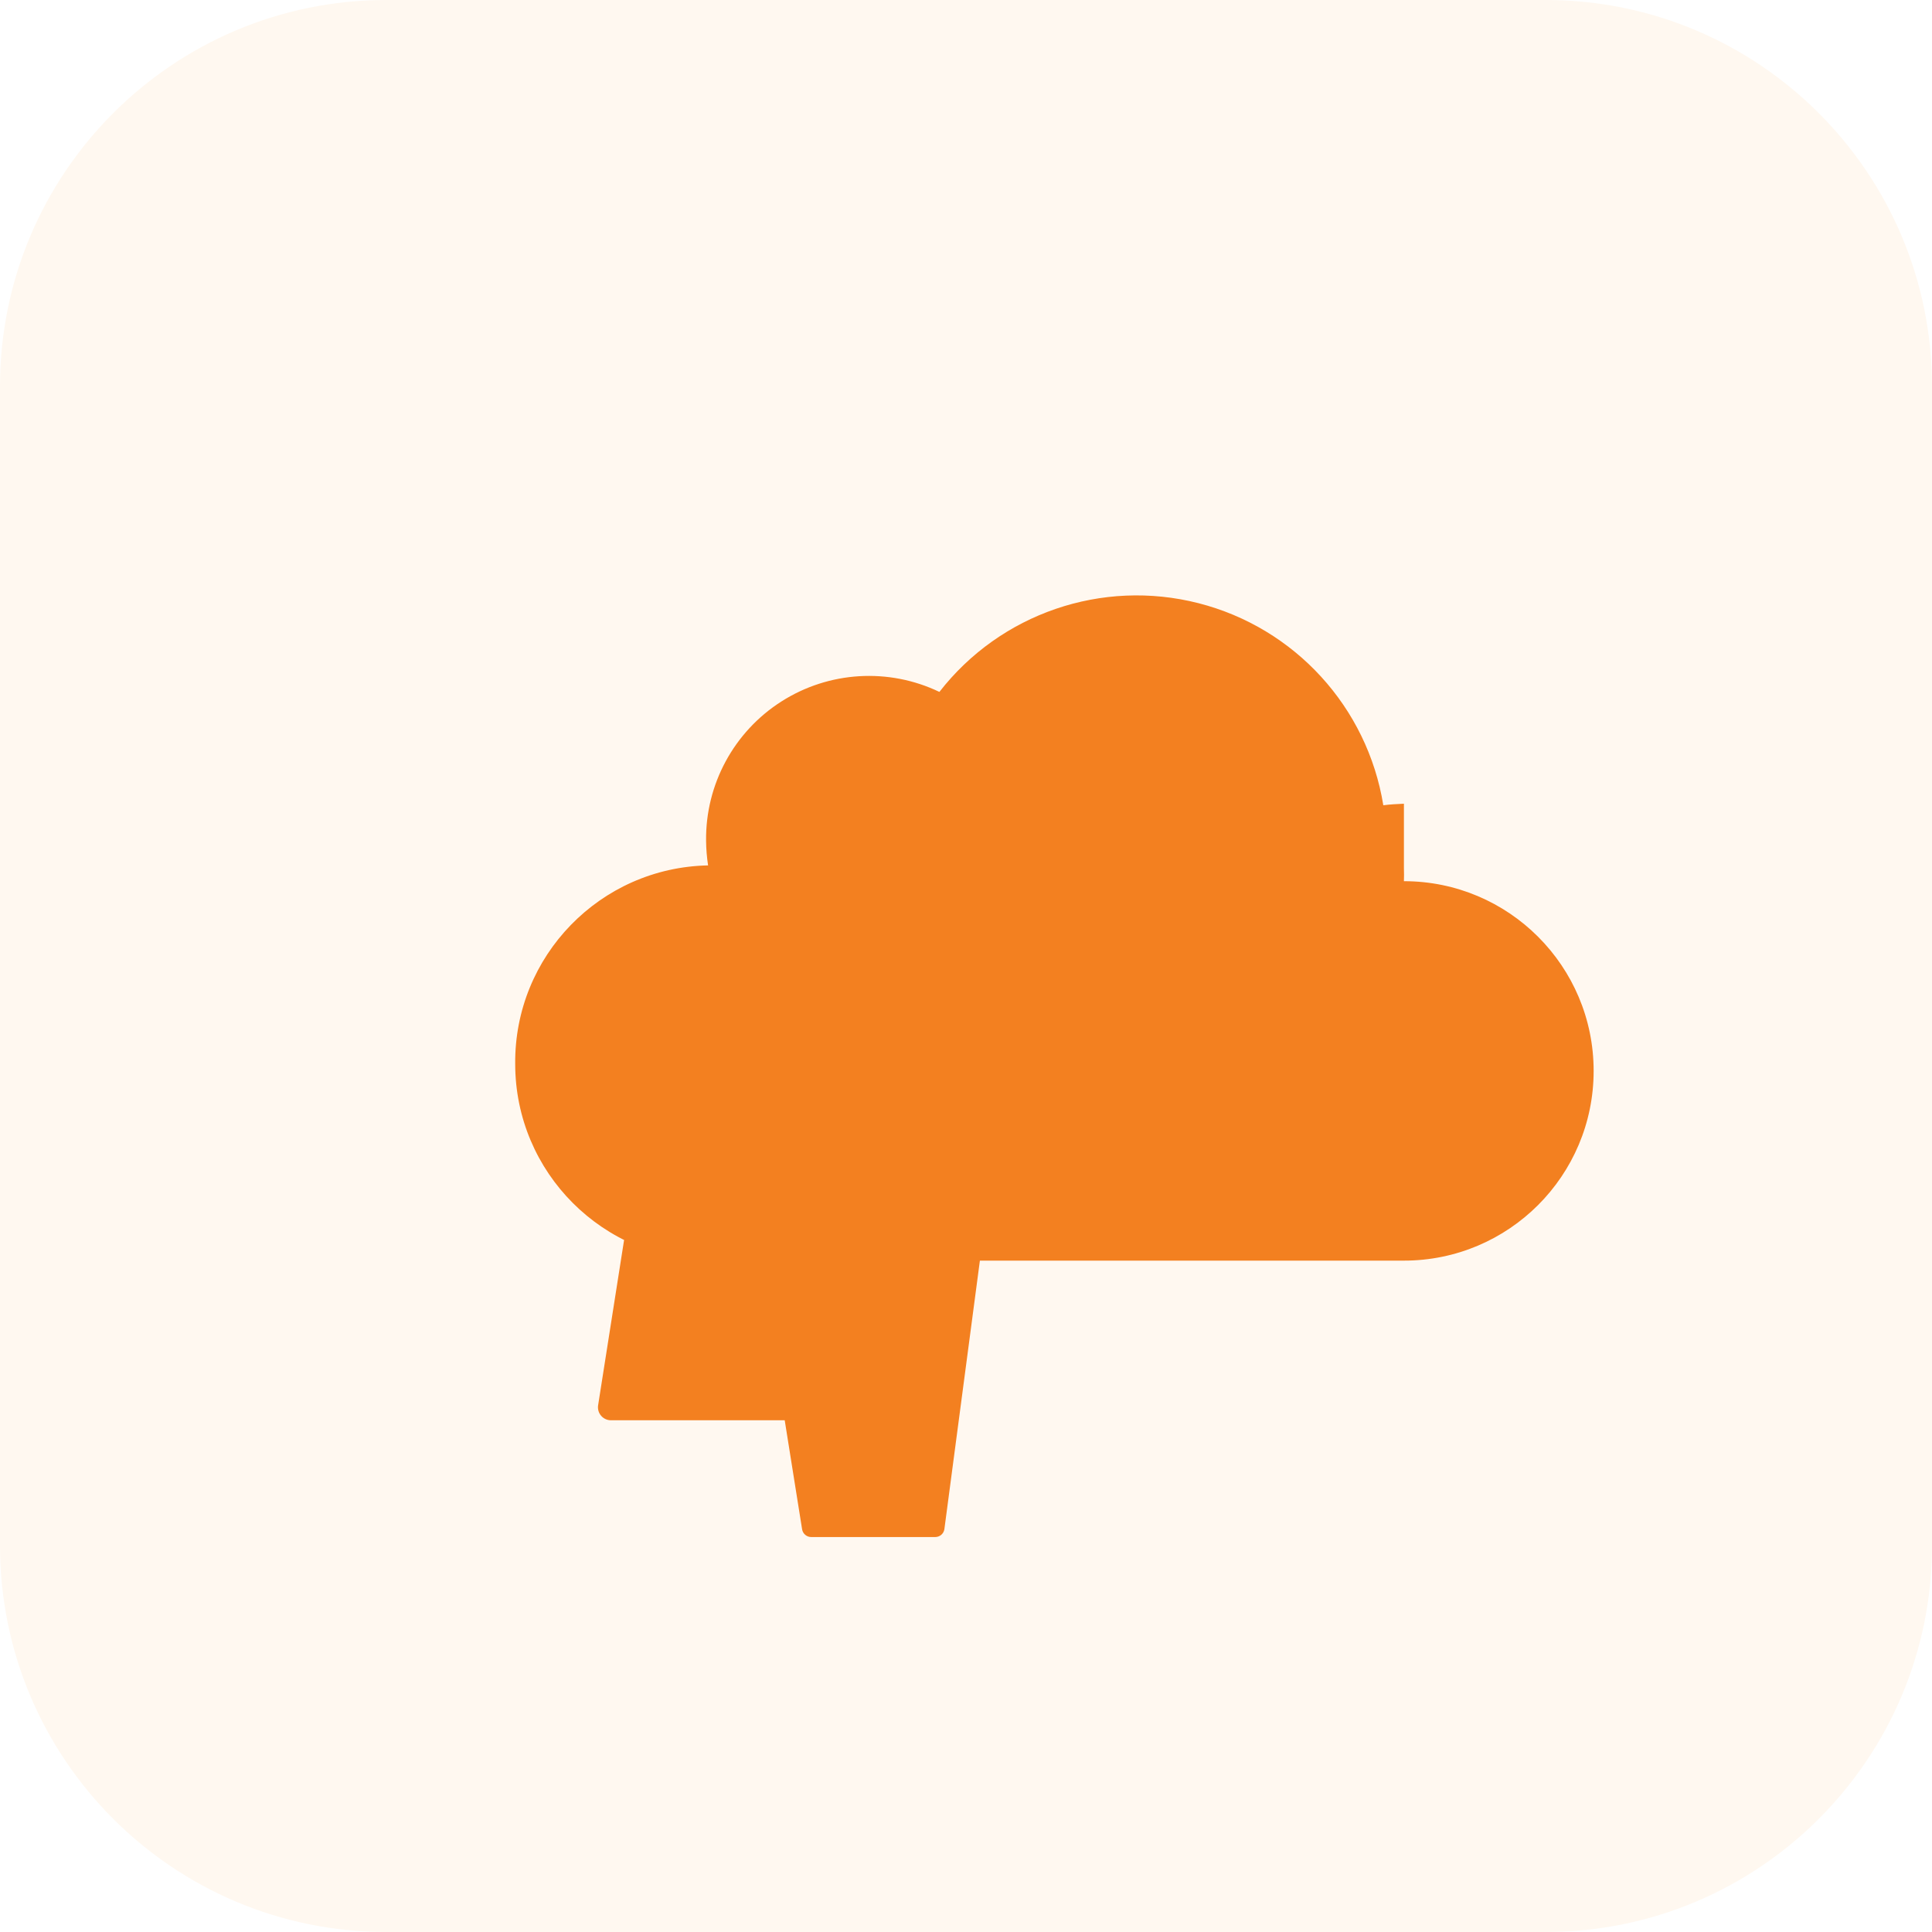
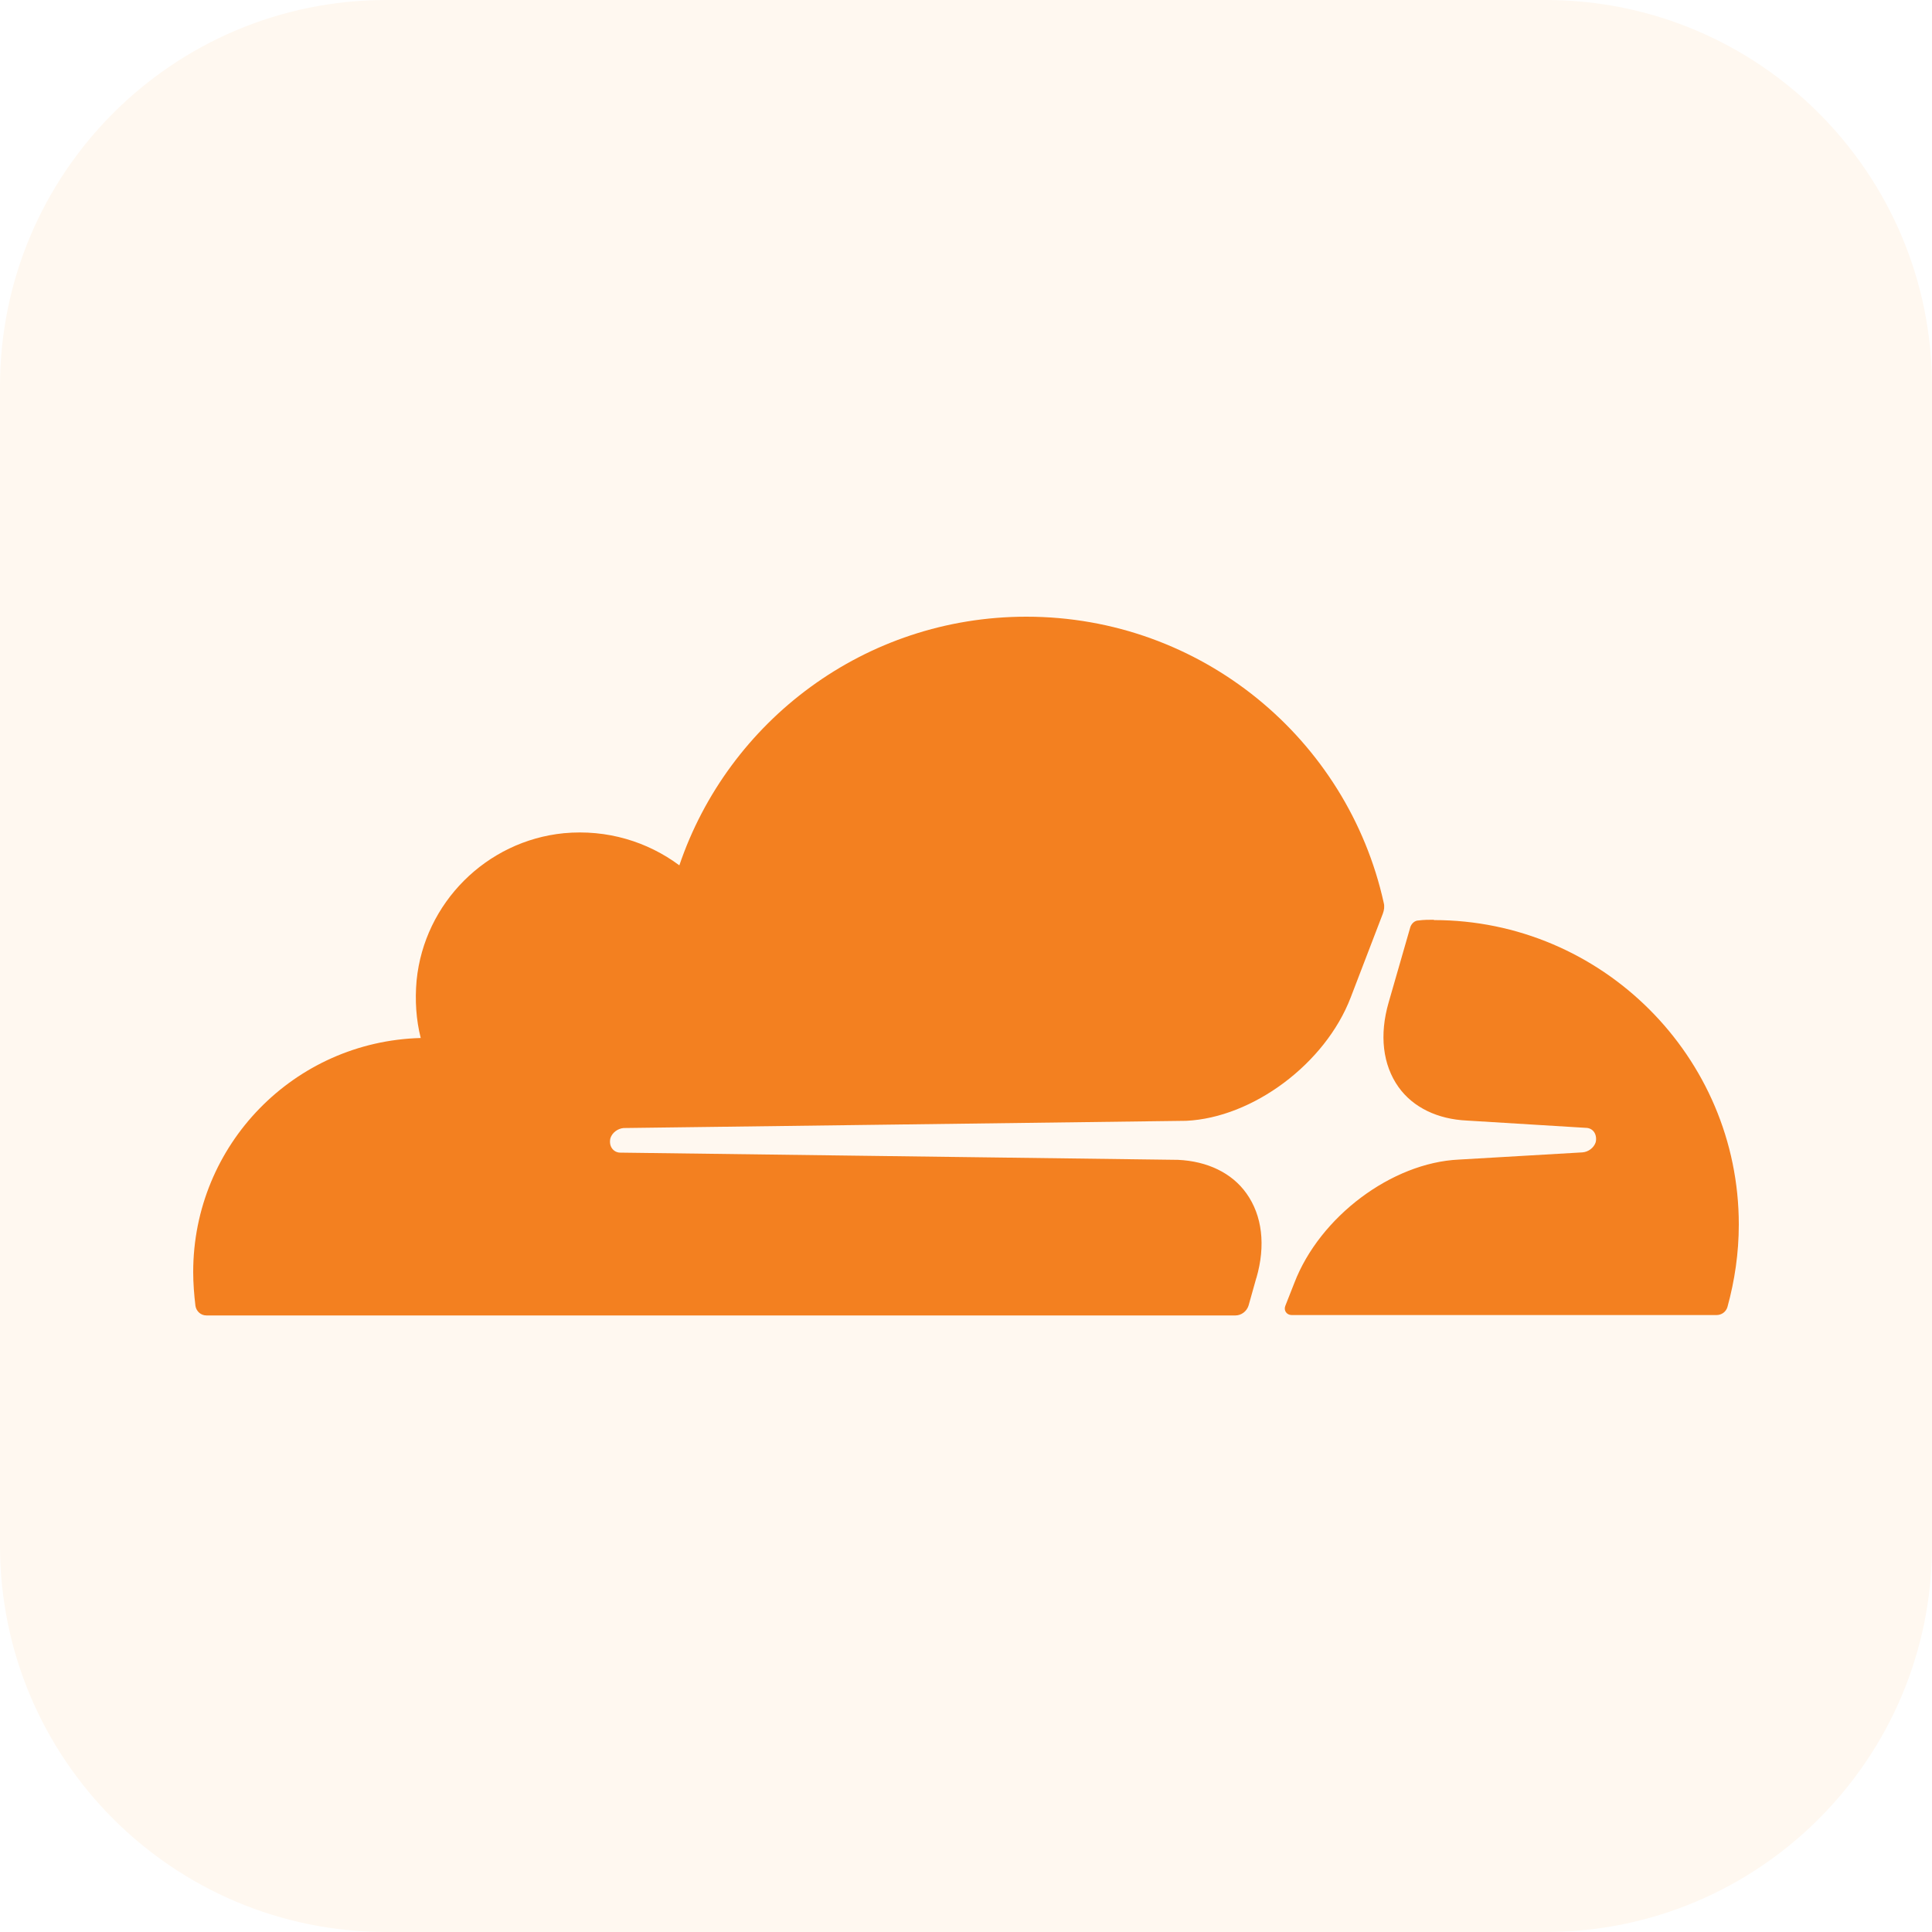
<svg xmlns="http://www.w3.org/2000/svg" viewBox="0 0 60 60">
  <rect width="60" height="60" rx="12" fill="#fff8f0" />
-   <g transform="translate(6,6) scale(2.0)">
-     <path d="M16.608 15.895H6.922a.202.202 0 0 0-.202.174l-.433 2.755a.202.202 0 0 0 .2.23h2.698l.27 1.693a.143.143 0 0 0 .14.12h1.929a.143.143 0 0 0 .14-.12l.607-4.59a.143.143 0 0 0-.143-.162zM18.8 9.48c-.107.005-.213.01-.32.024a3.88 3.88 0 0 0-6.893-1.76 2.53 2.53 0 0 0-3.623 2.311c.001.128.012.256.031.383A3.055 3.055 0 0 0 5 13.52a3.055 3.055 0 0 0 3.055 3.055h10.745a2.946 2.946 0 0 0 0-5.892v-.001a3 3 0 0 0 0-.202z" fill="#F38020" />
+   <g transform="translate(6, 6) scale(2)">
+     <path d="M16.509 16.845c.147-.507.091-.971-.155-1.315-.225-.316-.605-.499-1.062-.52l-8.659-.112a.156.156 0 0 1-.133-.071c-.028-.042-.035-.099-.021-.155.028-.084.112-.148.204-.156l8.736-.112c1.035-.049 2.16-.887 2.554-1.914l.499-1.301c.021-.056.029-.113.015-.168-.562-2.546-2.835-4.445-5.55-4.445-2.504 0-4.628 1.618-5.388 3.861-.493-.366-1.119-.562-1.794-.499-1.203.119-2.167 1.083-2.286 2.286-.028.31-.007.613.064.894C1.568 13.171 0 14.775 0 16.752c0 .175.014.351.035.527.014.083.084.147.169.147h15.981c.091 0 .176-.065.203-.155l.12-.427zm2.757-5.563c-.077 0-.161 0-.238.011-.057 0-.105.042-.127.098l-.338 1.174c-.147.507-.092.971.154 1.316.226.316.606.498 1.062.519l1.844.113c.056 0 .105.026.133.07.028.043.035.107.021.156-.028.084-.113.148-.204.155l-1.921.112c-1.041.049-2.158.887-2.553 1.914l-.141.358c-.028.071.021.142.099.142h6.598c.077 0 .147-.049.169-.126.112-.408.176-.837.176-1.28 0-2.603-2.125-4.727-4.734-4.727" fill="#F38020" />
  </g>
</svg>
